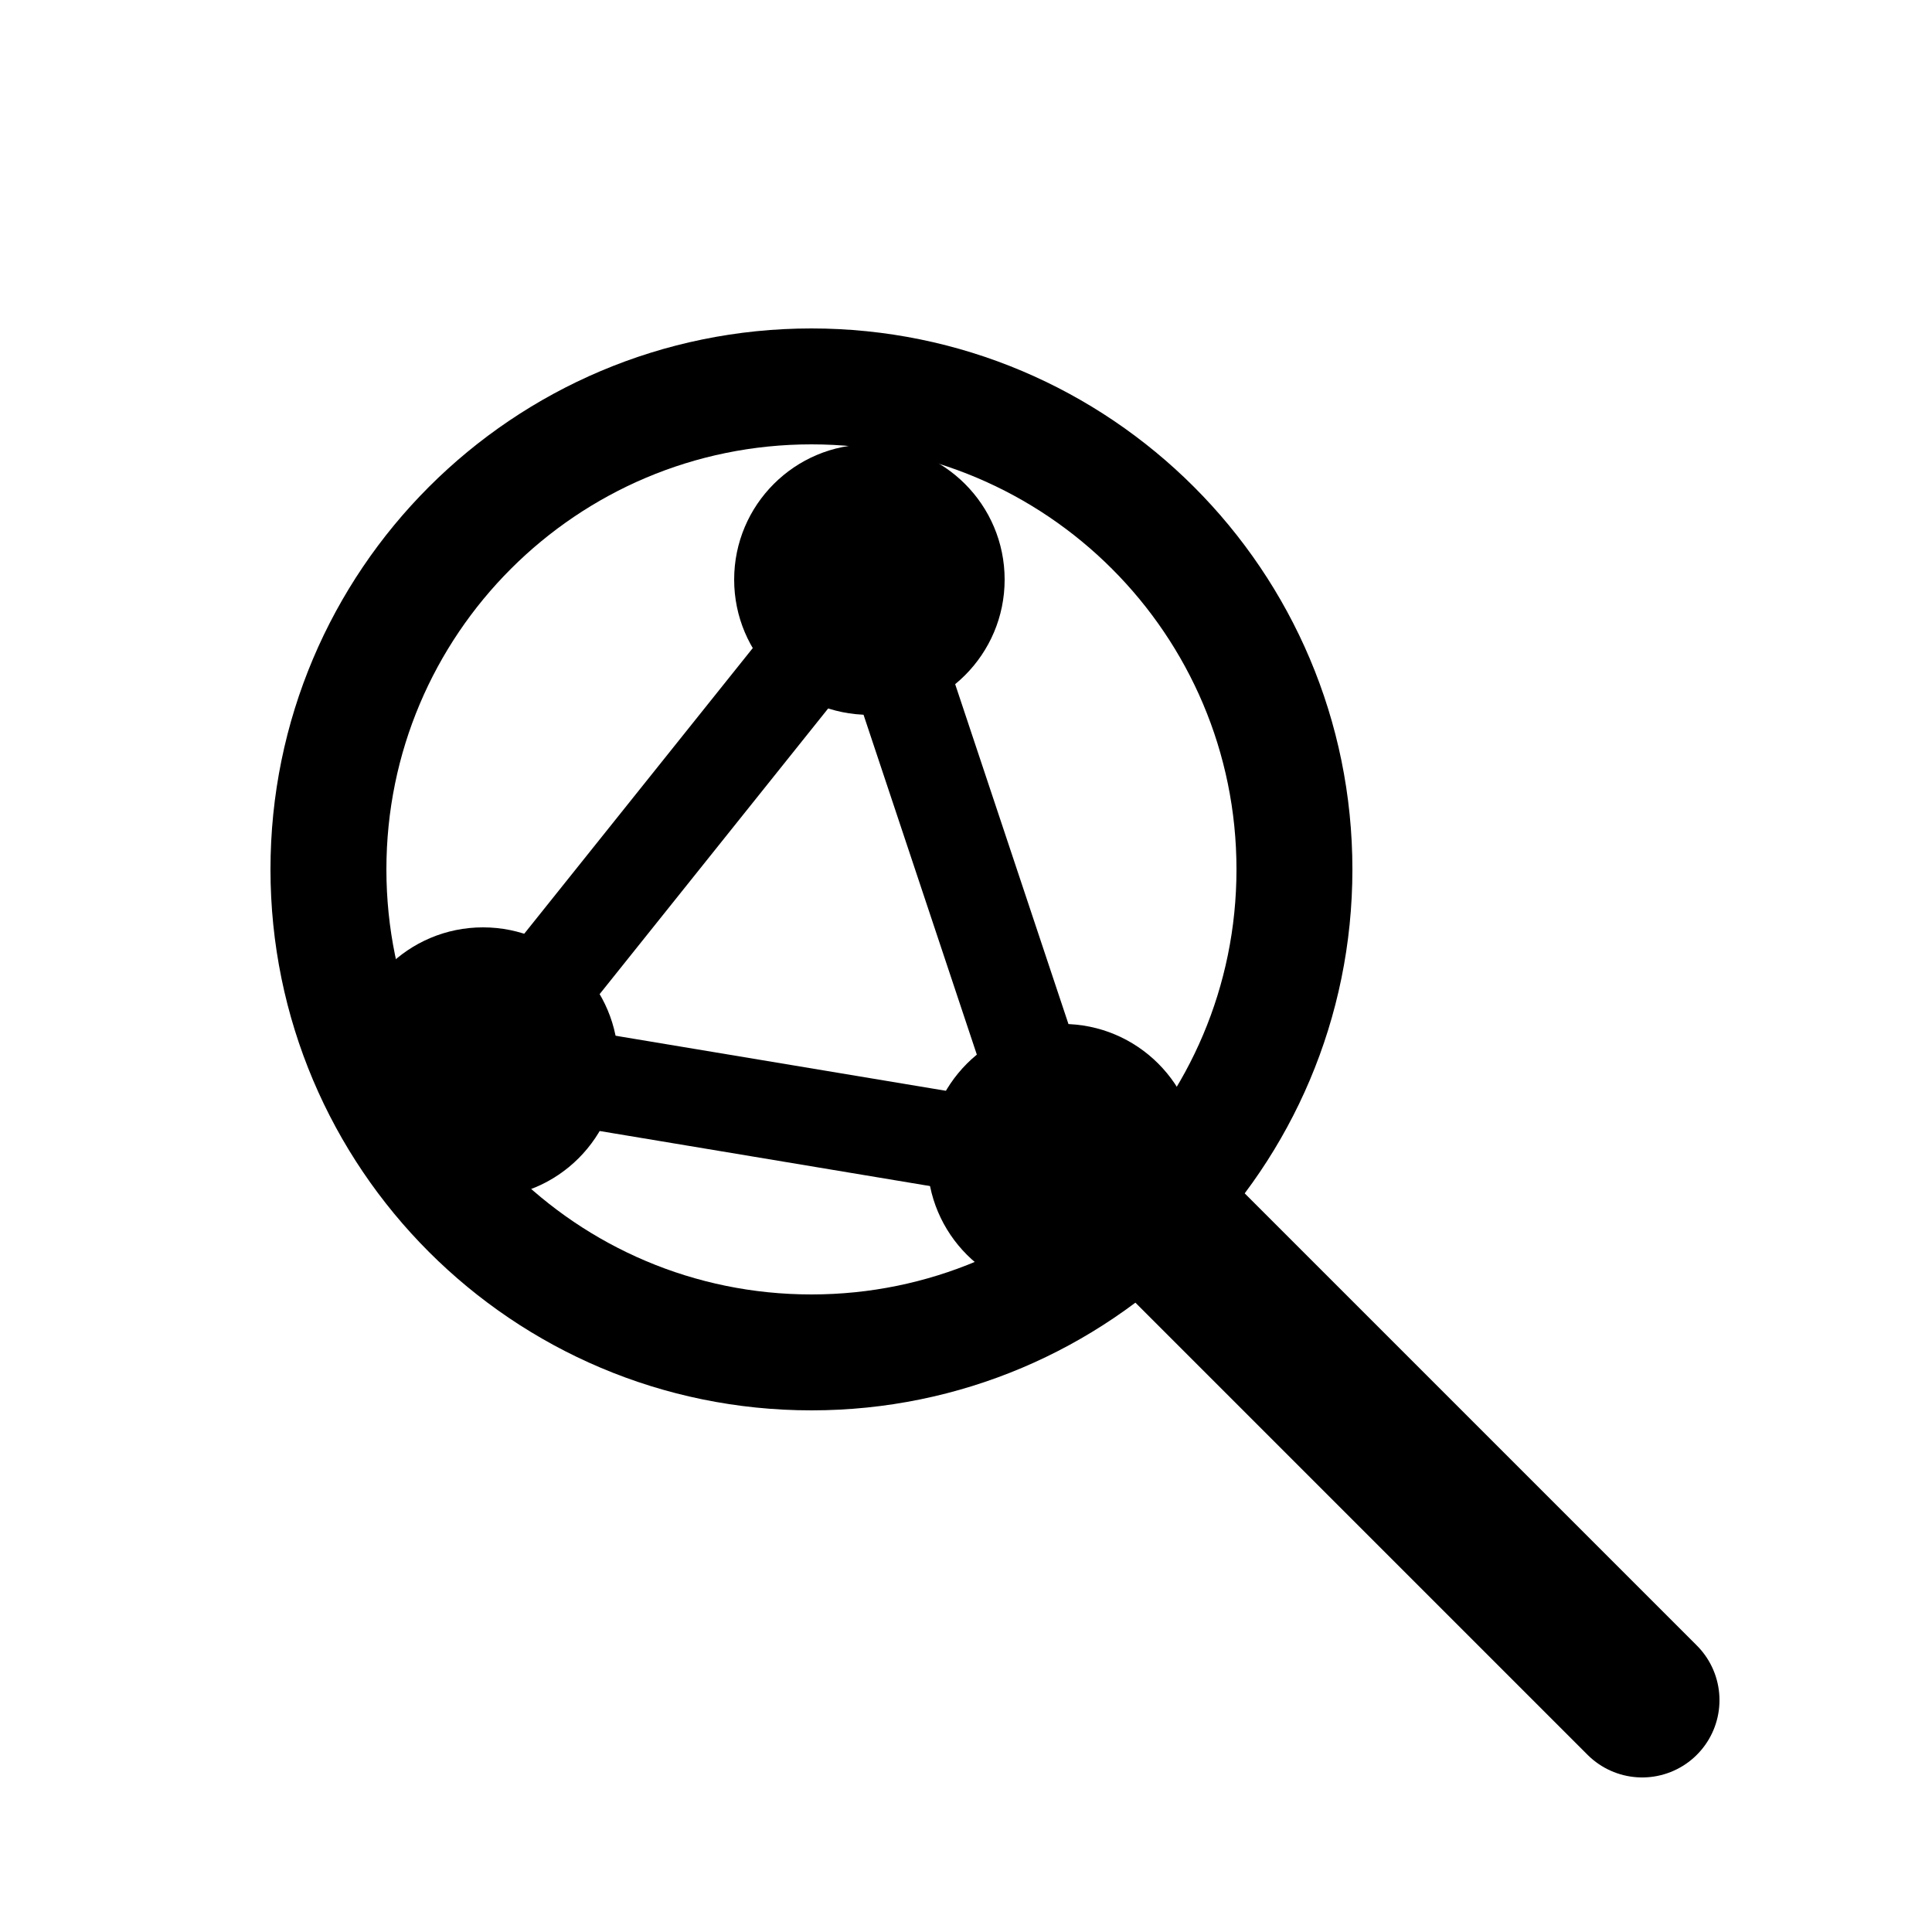
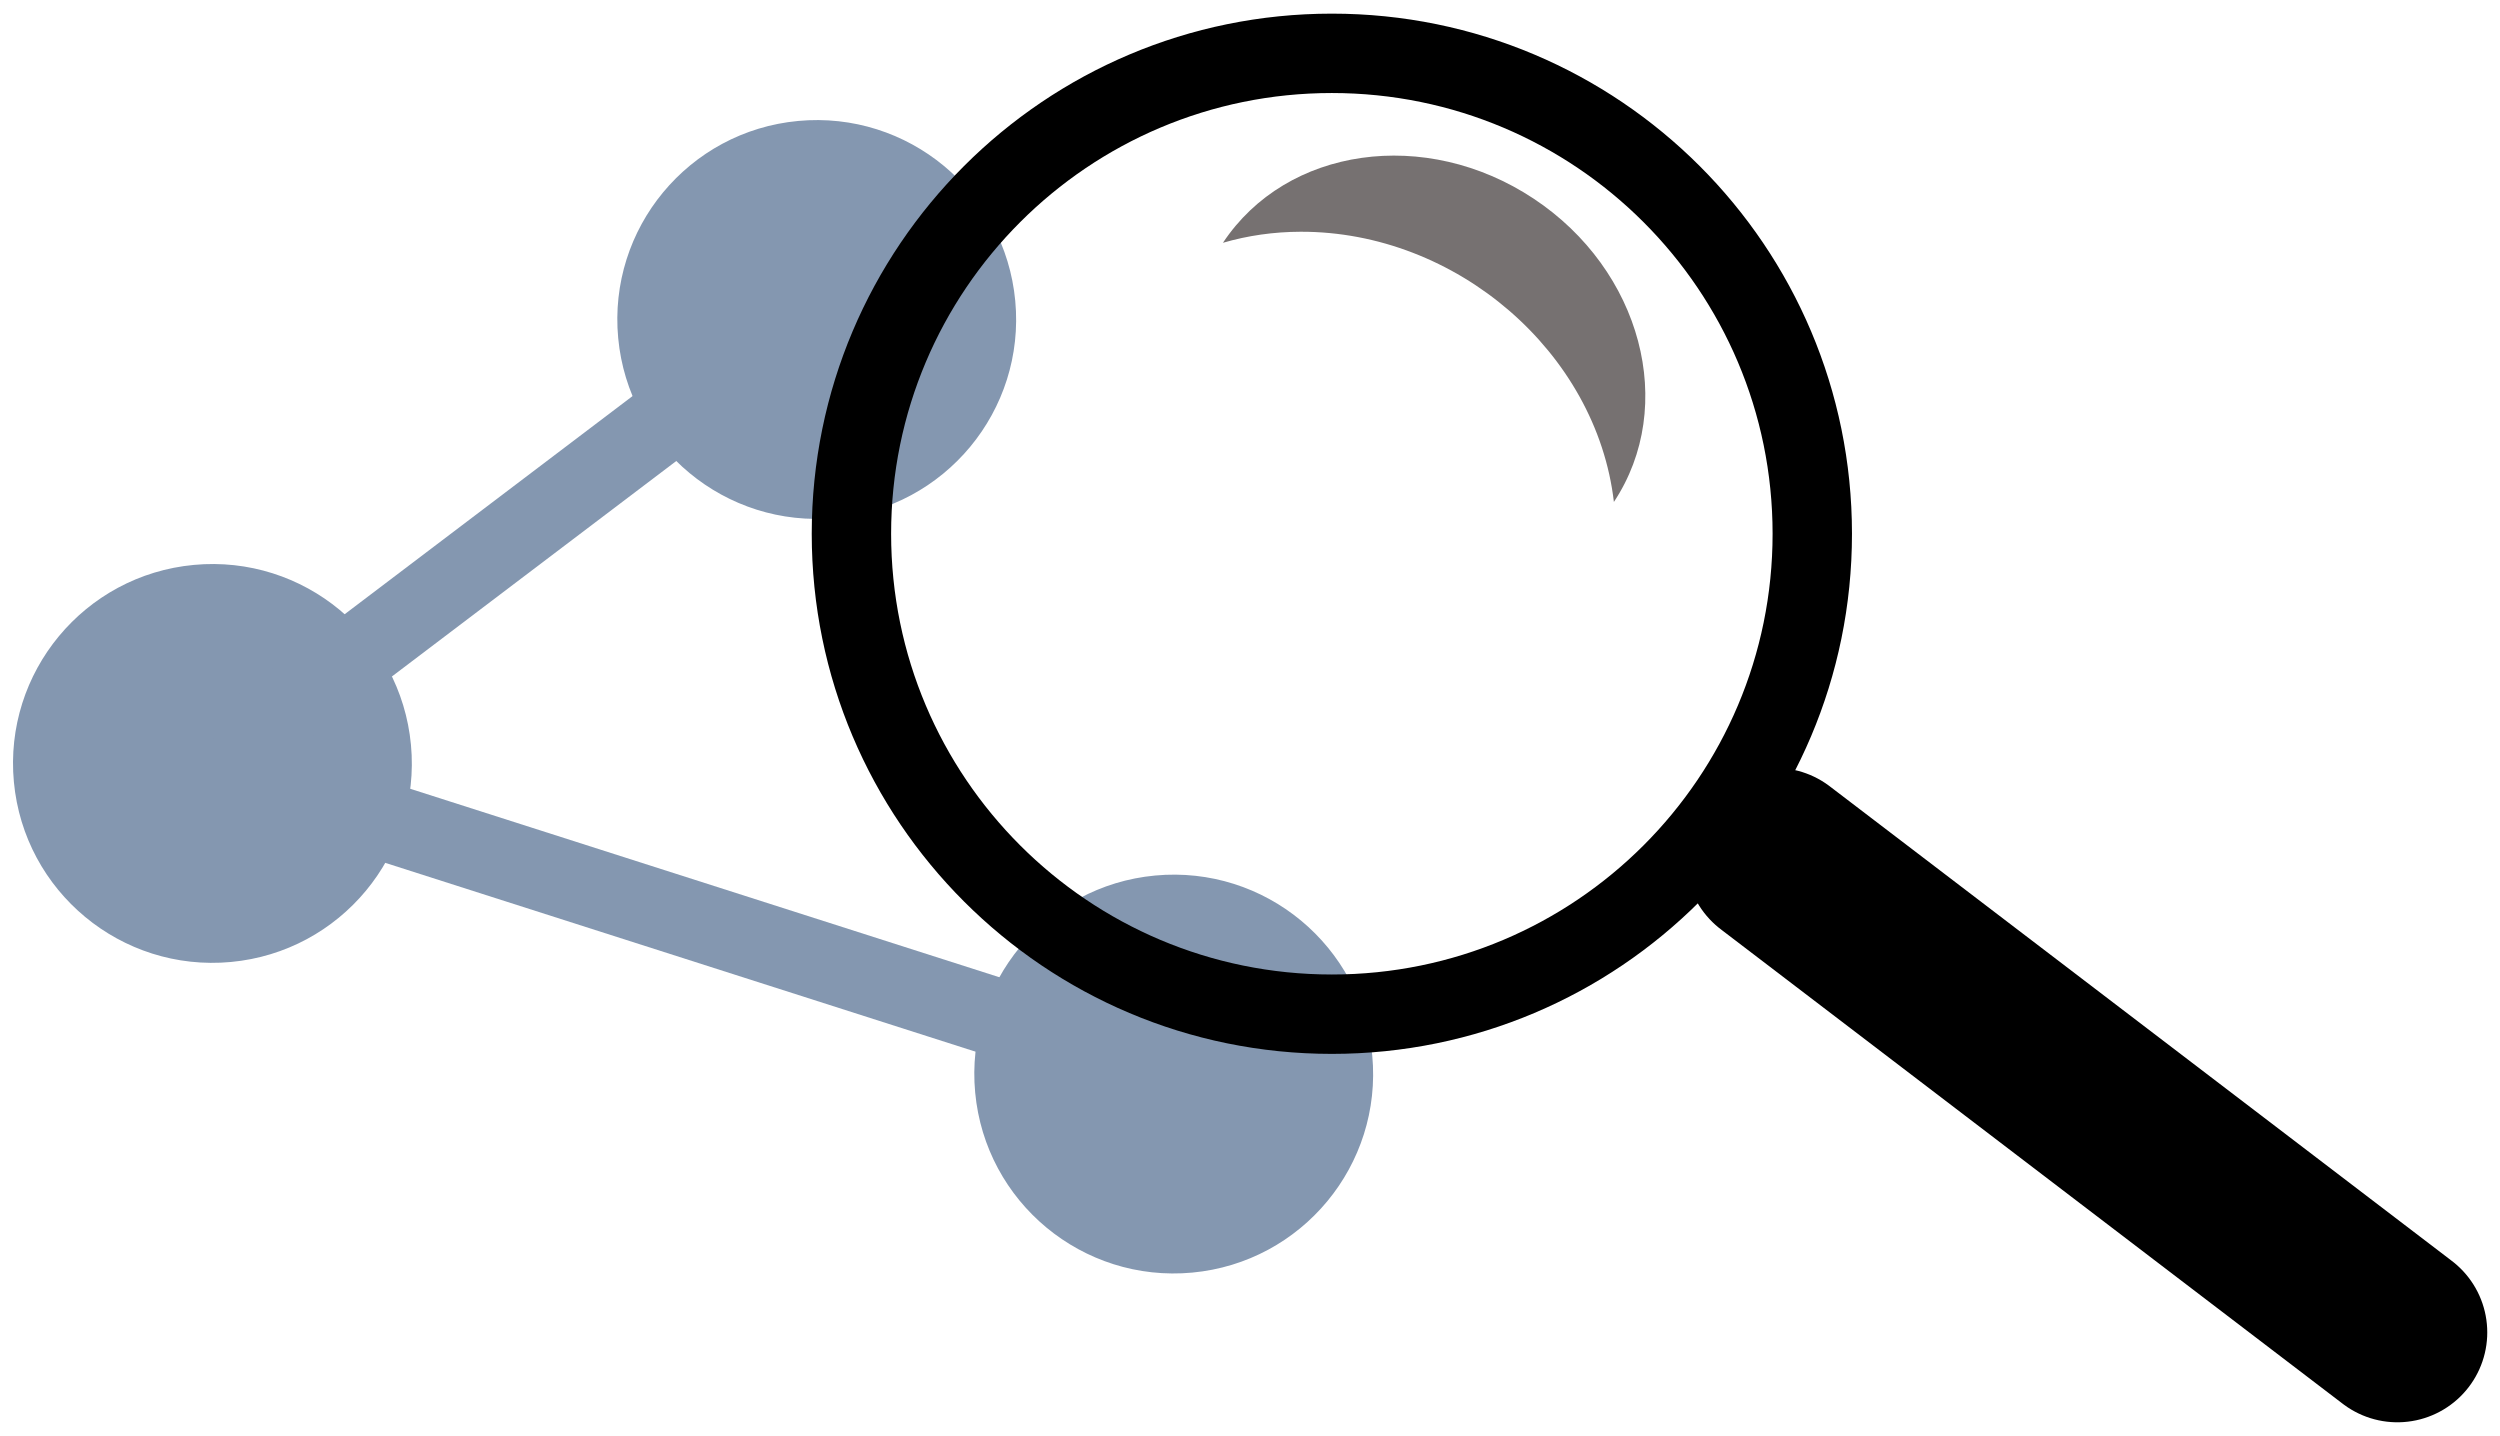
- <svg xmlns="http://www.w3.org/2000/svg" viewBox="0 0 100 100" width="20" height="20">
-   <line x1="25" y1="55" x2="45" y2="30" stroke="currentColor" stroke-width="5" stroke-linecap="round" />
-   <line x1="45" y1="30" x2="55" y2="60" stroke="currentColor" stroke-width="5" stroke-linecap="round" />
-   <line x1="25" y1="55" x2="55" y2="60" stroke="currentColor" stroke-width="5" stroke-linecap="round" />
-   <circle cx="25" cy="55" r="7" fill="currentColor" />
-   <circle cx="45" cy="30" r="7" fill="currentColor" />
-   <circle cx="55" cy="60" r="7" fill="currentColor" />
-   <circle cx="42" cy="45" r="25" fill="none" stroke="currentColor" stroke-width="6" />
-   <line x1="60" y1="63" x2="85" y2="88" stroke="currentColor" stroke-width="8" stroke-linecap="round" />
+ <svg xmlns="http://www.w3.org/2000/svg" width="733" height="421" xml:space="preserve" overflow="hidden">
+   <g transform="translate(-371 -252)">
+     <g>
+       <path d="M552.255 351.119C549.247 318.97 572.871 290.47 605.019 287.463 637.168 284.455 665.668 308.079 668.675 340.228 671.683 372.376 648.059 400.876 615.911 403.884 583.762 406.891 555.262 383.268 552.255 351.119Z" fill="#8497B0" fill-rule="evenodd" fill-opacity="1" />
+       <path d="M656.924 572.359C653.917 540.21 677.54 511.71 709.689 508.703 741.838 505.695 770.337 529.319 773.345 561.468 776.353 593.616 752.729 622.116 720.58 625.124 688.432 628.131 659.932 604.508 656.924 572.359Z" fill="#8497B0" fill-rule="evenodd" fill-opacity="1" />
+       <path d="M375.073 481.287C372.066 449.138 395.689 420.638 427.838 417.631 459.987 414.623 488.487 438.247 491.494 470.395 494.502 502.544 470.878 531.044 438.729 534.051 406.581 537.059 378.081 513.435 375.073 481.287Z" fill="#8497B0" fill-rule="evenodd" fill-opacity="1" />
+       <path d="M0 0 188.535 116.929" stroke="#8497B0" stroke-width="22.917" stroke-linecap="butt" stroke-linejoin="miter" stroke-miterlimit="8" stroke-opacity="1" fill="none" fill-rule="evenodd" transform="matrix(0.995653 -0.0931442 -0.0931442 -0.995653 433.284 475.841)" />
+       <path d="M431.089 476.046 715.135 566.913" stroke="#8497B0" stroke-width="22.917" stroke-linecap="butt" stroke-linejoin="miter" stroke-miterlimit="8" stroke-opacity="1" fill="none" fill-rule="evenodd" />
+       <path d="M609 408.5C609 324.277 677.277 256 761.5 256 845.723 256 914 324.277 914 408.5 914 492.723 845.723 561 761.5 561 677.277 561 609 492.723 609 408.5ZM632.275 408.5C632.275 479.869 690.131 537.725 761.5 537.725 832.869 537.725 890.725 479.869 890.725 408.5 890.725 337.131 832.869 279.275 761.5 279.275 690.131 279.275 632.275 337.131 632.275 408.5Z" fill="#000000" fill-rule="evenodd" fill-opacity="1" />
+       <path d="M891.5 503.5 1073.91 642.661" stroke="#000000" stroke-width="52.708" stroke-linecap="round" stroke-linejoin="miter" stroke-miterlimit="8" stroke-opacity="1" fill="none" fill-rule="evenodd" />
+       <path d="M729.57 323.186C748.221 295.051 788.999 289.252 820.652 310.234 852.304 331.216 862.844 371.034 844.193 399.169 839.104 355.297 797.981 319.829 752.34 319.948 744.51 319.969 736.843 321.059 729.57 323.186Z" fill="#767171" fill-rule="evenodd" fill-opacity="1" />
+     </g>
+   </g>
</svg>
